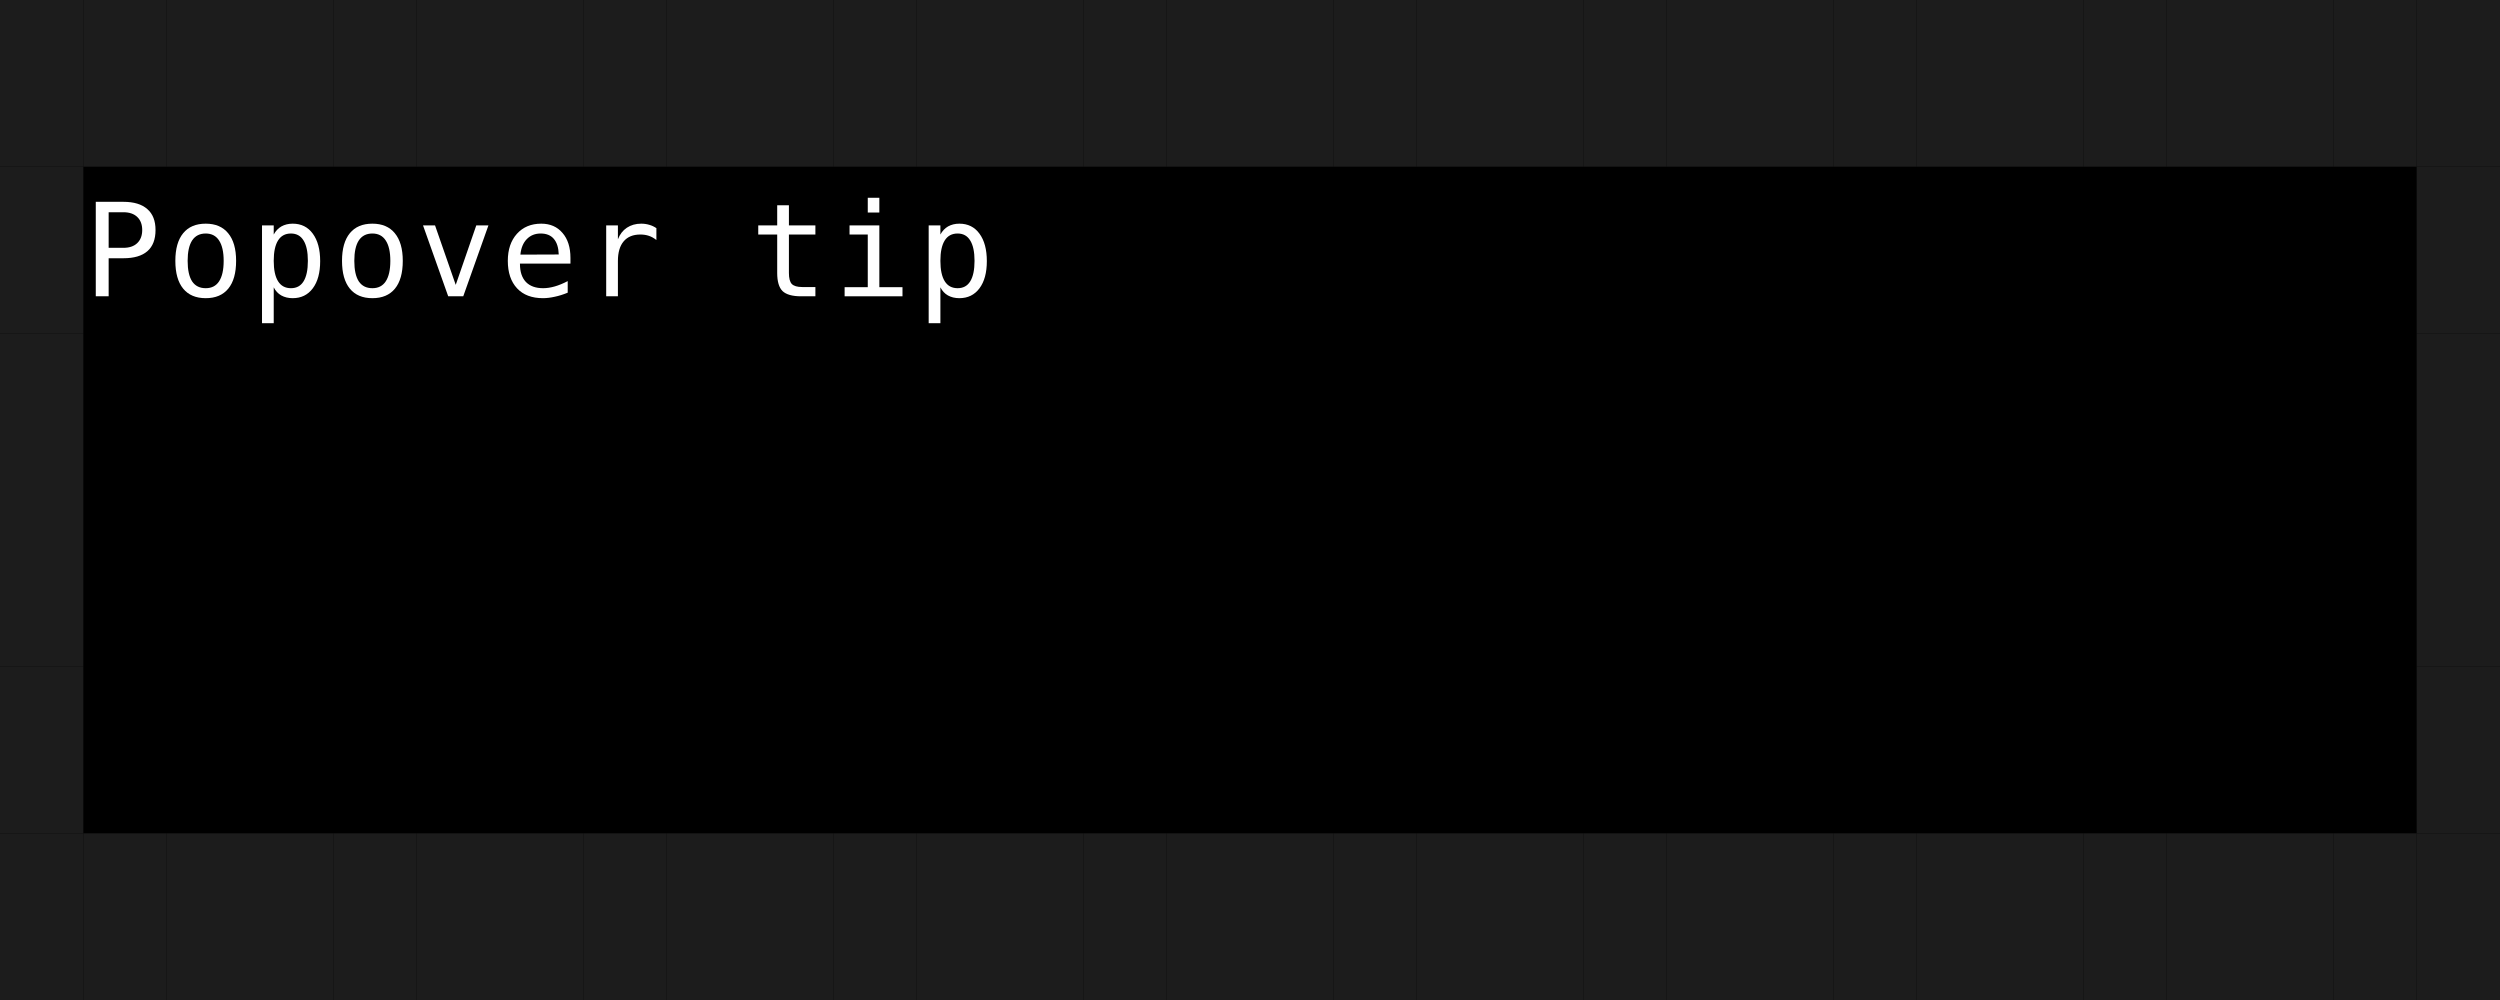
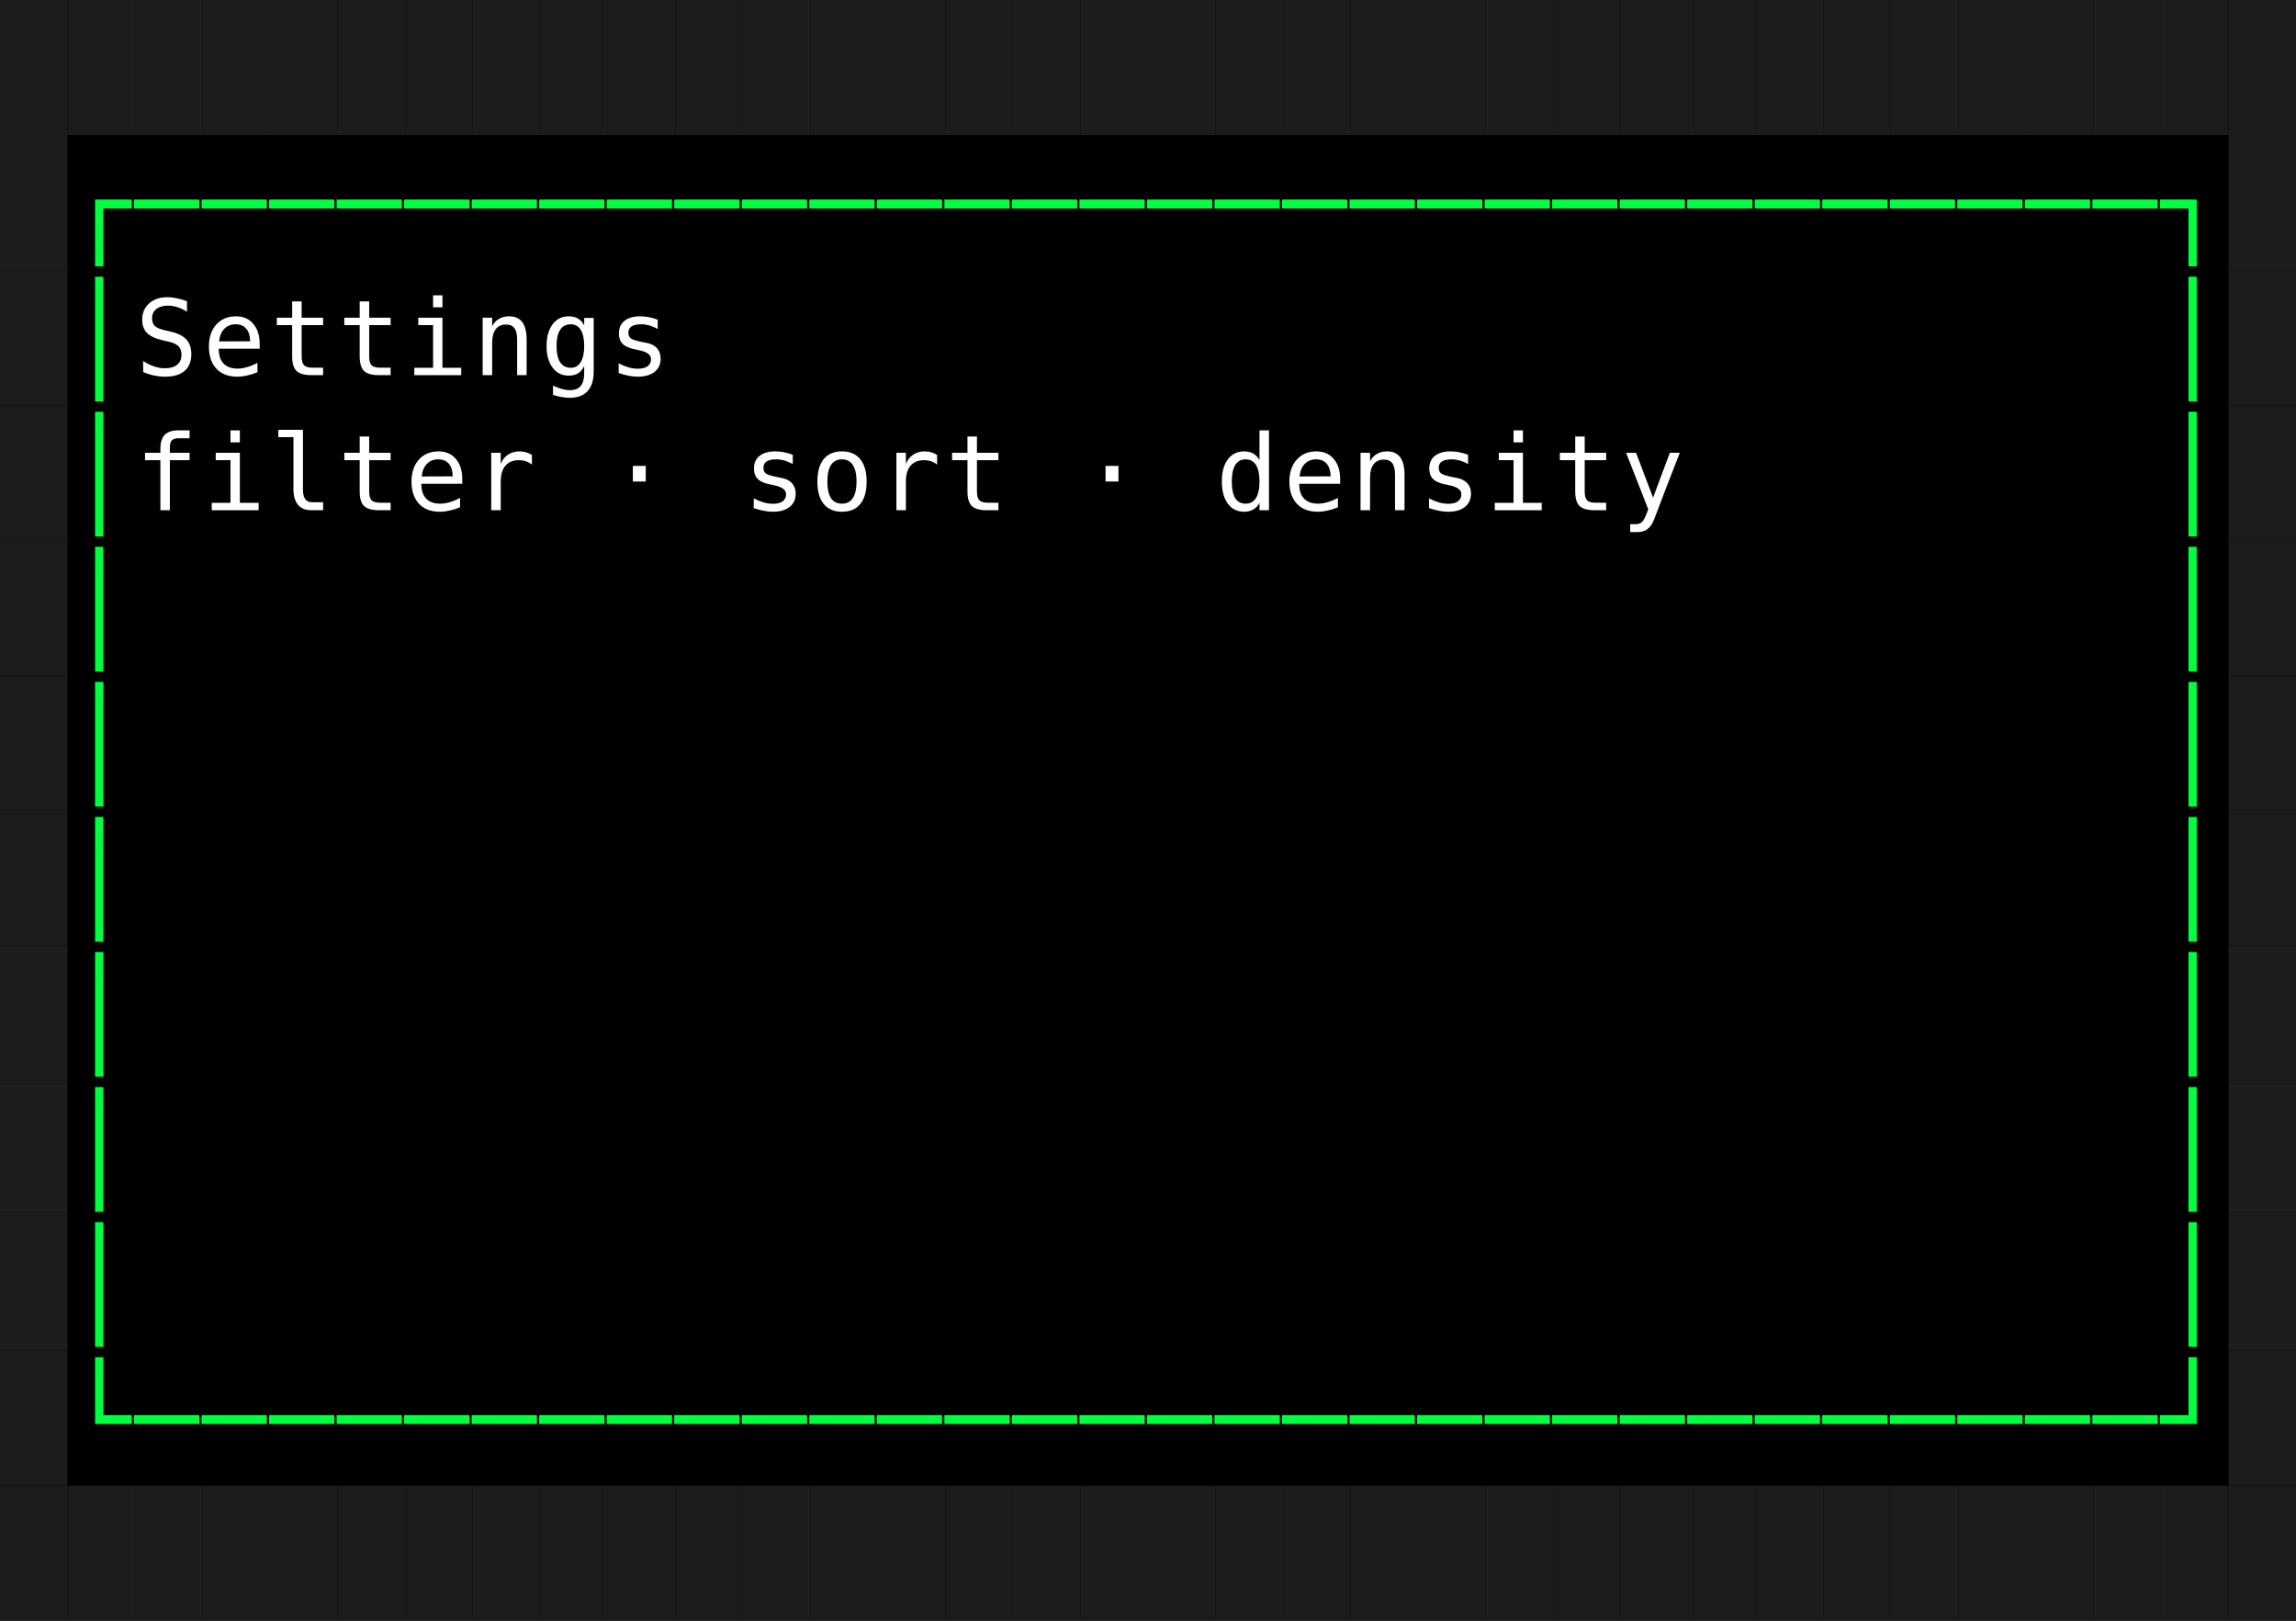
- <svg xmlns="http://www.w3.org/2000/svg" width="270" height="108" viewBox="0 0 270 108" role="img" aria-label="Popover" style="background:#000000">
+ <svg xmlns="http://www.w3.org/2000/svg" width="306" height="216" viewBox="0 0 306 216" role="img" aria-label="Popover basic" style="background:#000000">
  <rect width="100%" height="100%" fill="#000000" />
  <g font-family="ui-monospace, SFMono-Regular, Menlo, Consolas, monospace" font-size="14">
    <rect x="0" y="0" width="9" height="18" fill="#1c1c1c" />
    <rect x="9" y="0" width="9" height="18" fill="#1c1c1c" />
    <rect x="18" y="0" width="9" height="18" fill="#1c1c1c" />
    <rect x="27" y="0" width="9" height="18" fill="#1c1c1c" />
    <rect x="36" y="0" width="9" height="18" fill="#1c1c1c" />
    <rect x="45" y="0" width="9" height="18" fill="#1c1c1c" />
    <rect x="54" y="0" width="9" height="18" fill="#1c1c1c" />
    <rect x="63" y="0" width="9" height="18" fill="#1c1c1c" />
    <rect x="72" y="0" width="9" height="18" fill="#1c1c1c" />
    <rect x="81" y="0" width="9" height="18" fill="#1c1c1c" />
    <rect x="90" y="0" width="9" height="18" fill="#1c1c1c" />
    <rect x="99" y="0" width="9" height="18" fill="#1c1c1c" />
    <rect x="108" y="0" width="9" height="18" fill="#1c1c1c" />
    <rect x="117" y="0" width="9" height="18" fill="#1c1c1c" />
    <rect x="126" y="0" width="9" height="18" fill="#1c1c1c" />
    <rect x="135" y="0" width="9" height="18" fill="#1c1c1c" />
    <rect x="144" y="0" width="9" height="18" fill="#1c1c1c" />
    <rect x="153" y="0" width="9" height="18" fill="#1c1c1c" />
    <rect x="162" y="0" width="9" height="18" fill="#1c1c1c" />
    <rect x="171" y="0" width="9" height="18" fill="#1c1c1c" />
    <rect x="180" y="0" width="9" height="18" fill="#1c1c1c" />
    <rect x="189" y="0" width="9" height="18" fill="#1c1c1c" />
    <rect x="198" y="0" width="9" height="18" fill="#1c1c1c" />
    <rect x="207" y="0" width="9" height="18" fill="#1c1c1c" />
    <rect x="216" y="0" width="9" height="18" fill="#1c1c1c" />
    <rect x="225" y="0" width="9" height="18" fill="#1c1c1c" />
    <rect x="234" y="0" width="9" height="18" fill="#1c1c1c" />
    <rect x="243" y="0" width="9" height="18" fill="#1c1c1c" />
    <rect x="252" y="0" width="9" height="18" fill="#1c1c1c" />
    <rect x="261" y="0" width="9" height="18" fill="#1c1c1c" />
+     <rect x="270" y="0" width="9" height="18" fill="#1c1c1c" />
+     <rect x="279" y="0" width="9" height="18" fill="#1c1c1c" />
+     <rect x="288" y="0" width="9" height="18" fill="#1c1c1c" />
+     <rect x="297" y="0" width="9" height="18" fill="#1c1c1c" />
    <rect x="0" y="18" width="9" height="18" fill="#1c1c1c" />
-     <text x="9" y="32" fill="#ffffff">P</text>
-     <text x="18" y="32" fill="#ffffff">o</text>
-     <text x="27" y="32" fill="#ffffff">p</text>
-     <text x="36" y="32" fill="#ffffff">o</text>
-     <text x="45" y="32" fill="#ffffff">v</text>
-     <text x="54" y="32" fill="#ffffff">e</text>
-     <text x="63" y="32" fill="#ffffff">r</text>
-     <text x="81" y="32" fill="#ffffff">t</text>
-     <text x="90" y="32" fill="#ffffff">i</text>
-     <text x="99" y="32" fill="#ffffff">p</text>
-     <rect x="261" y="18" width="9" height="18" fill="#1c1c1c" />
+     <text x="9" y="32" fill="#00ff41">┌</text>
+     <text x="18" y="32" fill="#00ff41">─</text>
+     <text x="27" y="32" fill="#00ff41">─</text>
+     <text x="36" y="32" fill="#00ff41">─</text>
+     <text x="45" y="32" fill="#00ff41">─</text>
+     <text x="54" y="32" fill="#00ff41">─</text>
+     <text x="63" y="32" fill="#00ff41">─</text>
+     <text x="72" y="32" fill="#00ff41">─</text>
+     <text x="81" y="32" fill="#00ff41">─</text>
+     <text x="90" y="32" fill="#00ff41">─</text>
+     <text x="99" y="32" fill="#00ff41">─</text>
+     <text x="108" y="32" fill="#00ff41">─</text>
+     <text x="117" y="32" fill="#00ff41">─</text>
+     <text x="126" y="32" fill="#00ff41">─</text>
+     <text x="135" y="32" fill="#00ff41">─</text>
+     <text x="144" y="32" fill="#00ff41">─</text>
+     <text x="153" y="32" fill="#00ff41">─</text>
+     <text x="162" y="32" fill="#00ff41">─</text>
+     <text x="171" y="32" fill="#00ff41">─</text>
+     <text x="180" y="32" fill="#00ff41">─</text>
+     <text x="189" y="32" fill="#00ff41">─</text>
+     <text x="198" y="32" fill="#00ff41">─</text>
+     <text x="207" y="32" fill="#00ff41">─</text>
+     <text x="216" y="32" fill="#00ff41">─</text>
+     <text x="225" y="32" fill="#00ff41">─</text>
+     <text x="234" y="32" fill="#00ff41">─</text>
+     <text x="243" y="32" fill="#00ff41">─</text>
+     <text x="252" y="32" fill="#00ff41">─</text>
+     <text x="261" y="32" fill="#00ff41">─</text>
+     <text x="270" y="32" fill="#00ff41">─</text>
+     <text x="279" y="32" fill="#00ff41">─</text>
+     <text x="288" y="32" fill="#00ff41">┐</text>
+     <rect x="297" y="18" width="9" height="18" fill="#1c1c1c" />
    <rect x="0" y="36" width="9" height="18" fill="#1c1c1c" />
-     <rect x="261" y="36" width="9" height="18" fill="#1c1c1c" />
+     <text x="9" y="50" fill="#00ff41">│</text>
+     <text x="18" y="50" fill="#ffffff">S</text>
+     <text x="27" y="50" fill="#ffffff">e</text>
+     <text x="36" y="50" fill="#ffffff">t</text>
+     <text x="45" y="50" fill="#ffffff">t</text>
+     <text x="54" y="50" fill="#ffffff">i</text>
+     <text x="63" y="50" fill="#ffffff">n</text>
+     <text x="72" y="50" fill="#ffffff">g</text>
+     <text x="81" y="50" fill="#ffffff">s</text>
+     <text x="288" y="50" fill="#00ff41">│</text>
+     <rect x="297" y="36" width="9" height="18" fill="#1c1c1c" />
    <rect x="0" y="54" width="9" height="18" fill="#1c1c1c" />
-     <rect x="261" y="54" width="9" height="18" fill="#1c1c1c" />
+     <text x="9" y="68" fill="#00ff41">│</text>
+     <text x="18" y="68" fill="#ffffff">f</text>
+     <text x="27" y="68" fill="#ffffff">i</text>
+     <text x="36" y="68" fill="#ffffff">l</text>
+     <text x="45" y="68" fill="#ffffff">t</text>
+     <text x="54" y="68" fill="#ffffff">e</text>
+     <text x="63" y="68" fill="#ffffff">r</text>
+     <text x="81" y="68" fill="#ffffff">·</text>
+     <text x="99" y="68" fill="#ffffff">s</text>
+     <text x="108" y="68" fill="#ffffff">o</text>
+     <text x="117" y="68" fill="#ffffff">r</text>
+     <text x="126" y="68" fill="#ffffff">t</text>
+     <text x="144" y="68" fill="#ffffff">·</text>
+     <text x="162" y="68" fill="#ffffff">d</text>
+     <text x="171" y="68" fill="#ffffff">e</text>
+     <text x="180" y="68" fill="#ffffff">n</text>
+     <text x="189" y="68" fill="#ffffff">s</text>
+     <text x="198" y="68" fill="#ffffff">i</text>
+     <text x="207" y="68" fill="#ffffff">t</text>
+     <text x="216" y="68" fill="#ffffff">y</text>
+     <text x="288" y="68" fill="#00ff41">│</text>
+     <rect x="297" y="54" width="9" height="18" fill="#1c1c1c" />
    <rect x="0" y="72" width="9" height="18" fill="#1c1c1c" />
-     <rect x="261" y="72" width="9" height="18" fill="#1c1c1c" />
+     <text x="9" y="86" fill="#00ff41">│</text>
+     <text x="288" y="86" fill="#00ff41">│</text>
+     <rect x="297" y="72" width="9" height="18" fill="#1c1c1c" />
    <rect x="0" y="90" width="9" height="18" fill="#1c1c1c" />
-     <rect x="9" y="90" width="9" height="18" fill="#1c1c1c" />
-     <rect x="18" y="90" width="9" height="18" fill="#1c1c1c" />
-     <rect x="27" y="90" width="9" height="18" fill="#1c1c1c" />
-     <rect x="36" y="90" width="9" height="18" fill="#1c1c1c" />
-     <rect x="45" y="90" width="9" height="18" fill="#1c1c1c" />
-     <rect x="54" y="90" width="9" height="18" fill="#1c1c1c" />
-     <rect x="63" y="90" width="9" height="18" fill="#1c1c1c" />
-     <rect x="72" y="90" width="9" height="18" fill="#1c1c1c" />
-     <rect x="81" y="90" width="9" height="18" fill="#1c1c1c" />
-     <rect x="90" y="90" width="9" height="18" fill="#1c1c1c" />
-     <rect x="99" y="90" width="9" height="18" fill="#1c1c1c" />
-     <rect x="108" y="90" width="9" height="18" fill="#1c1c1c" />
-     <rect x="117" y="90" width="9" height="18" fill="#1c1c1c" />
-     <rect x="126" y="90" width="9" height="18" fill="#1c1c1c" />
-     <rect x="135" y="90" width="9" height="18" fill="#1c1c1c" />
-     <rect x="144" y="90" width="9" height="18" fill="#1c1c1c" />
-     <rect x="153" y="90" width="9" height="18" fill="#1c1c1c" />
-     <rect x="162" y="90" width="9" height="18" fill="#1c1c1c" />
-     <rect x="171" y="90" width="9" height="18" fill="#1c1c1c" />
-     <rect x="180" y="90" width="9" height="18" fill="#1c1c1c" />
-     <rect x="189" y="90" width="9" height="18" fill="#1c1c1c" />
-     <rect x="198" y="90" width="9" height="18" fill="#1c1c1c" />
-     <rect x="207" y="90" width="9" height="18" fill="#1c1c1c" />
-     <rect x="216" y="90" width="9" height="18" fill="#1c1c1c" />
-     <rect x="225" y="90" width="9" height="18" fill="#1c1c1c" />
-     <rect x="234" y="90" width="9" height="18" fill="#1c1c1c" />
-     <rect x="243" y="90" width="9" height="18" fill="#1c1c1c" />
-     <rect x="252" y="90" width="9" height="18" fill="#1c1c1c" />
-     <rect x="261" y="90" width="9" height="18" fill="#1c1c1c" />
+     <text x="9" y="104" fill="#00ff41">│</text>
+     <text x="288" y="104" fill="#00ff41">│</text>
+     <rect x="297" y="90" width="9" height="18" fill="#1c1c1c" />
+     <rect x="0" y="108" width="9" height="18" fill="#1c1c1c" />
+     <text x="9" y="122" fill="#00ff41">│</text>
+     <text x="288" y="122" fill="#00ff41">│</text>
+     <rect x="297" y="108" width="9" height="18" fill="#1c1c1c" />
+     <rect x="0" y="126" width="9" height="18" fill="#1c1c1c" />
+     <text x="9" y="140" fill="#00ff41">│</text>
+     <text x="288" y="140" fill="#00ff41">│</text>
+     <rect x="297" y="126" width="9" height="18" fill="#1c1c1c" />
+     <rect x="0" y="144" width="9" height="18" fill="#1c1c1c" />
+     <text x="9" y="158" fill="#00ff41">│</text>
+     <text x="288" y="158" fill="#00ff41">│</text>
+     <rect x="297" y="144" width="9" height="18" fill="#1c1c1c" />
+     <rect x="0" y="162" width="9" height="18" fill="#1c1c1c" />
+     <text x="9" y="176" fill="#00ff41">│</text>
+     <text x="288" y="176" fill="#00ff41">│</text>
+     <rect x="297" y="162" width="9" height="18" fill="#1c1c1c" />
+     <rect x="0" y="180" width="9" height="18" fill="#1c1c1c" />
+     <text x="9" y="194" fill="#00ff41">└</text>
+     <text x="18" y="194" fill="#00ff41">─</text>
+     <text x="27" y="194" fill="#00ff41">─</text>
+     <text x="36" y="194" fill="#00ff41">─</text>
+     <text x="45" y="194" fill="#00ff41">─</text>
+     <text x="54" y="194" fill="#00ff41">─</text>
+     <text x="63" y="194" fill="#00ff41">─</text>
+     <text x="72" y="194" fill="#00ff41">─</text>
+     <text x="81" y="194" fill="#00ff41">─</text>
+     <text x="90" y="194" fill="#00ff41">─</text>
+     <text x="99" y="194" fill="#00ff41">─</text>
+     <text x="108" y="194" fill="#00ff41">─</text>
+     <text x="117" y="194" fill="#00ff41">─</text>
+     <text x="126" y="194" fill="#00ff41">─</text>
+     <text x="135" y="194" fill="#00ff41">─</text>
+     <text x="144" y="194" fill="#00ff41">─</text>
+     <text x="153" y="194" fill="#00ff41">─</text>
+     <text x="162" y="194" fill="#00ff41">─</text>
+     <text x="171" y="194" fill="#00ff41">─</text>
+     <text x="180" y="194" fill="#00ff41">─</text>
+     <text x="189" y="194" fill="#00ff41">─</text>
+     <text x="198" y="194" fill="#00ff41">─</text>
+     <text x="207" y="194" fill="#00ff41">─</text>
+     <text x="216" y="194" fill="#00ff41">─</text>
+     <text x="225" y="194" fill="#00ff41">─</text>
+     <text x="234" y="194" fill="#00ff41">─</text>
+     <text x="243" y="194" fill="#00ff41">─</text>
+     <text x="252" y="194" fill="#00ff41">─</text>
+     <text x="261" y="194" fill="#00ff41">─</text>
+     <text x="270" y="194" fill="#00ff41">─</text>
+     <text x="279" y="194" fill="#00ff41">─</text>
+     <text x="288" y="194" fill="#00ff41">┘</text>
+     <rect x="297" y="180" width="9" height="18" fill="#1c1c1c" />
+     <rect x="0" y="198" width="9" height="18" fill="#1c1c1c" />
+     <rect x="9" y="198" width="9" height="18" fill="#1c1c1c" />
+     <rect x="18" y="198" width="9" height="18" fill="#1c1c1c" />
+     <rect x="27" y="198" width="9" height="18" fill="#1c1c1c" />
+     <rect x="36" y="198" width="9" height="18" fill="#1c1c1c" />
+     <rect x="45" y="198" width="9" height="18" fill="#1c1c1c" />
+     <rect x="54" y="198" width="9" height="18" fill="#1c1c1c" />
+     <rect x="63" y="198" width="9" height="18" fill="#1c1c1c" />
+     <rect x="72" y="198" width="9" height="18" fill="#1c1c1c" />
+     <rect x="81" y="198" width="9" height="18" fill="#1c1c1c" />
+     <rect x="90" y="198" width="9" height="18" fill="#1c1c1c" />
+     <rect x="99" y="198" width="9" height="18" fill="#1c1c1c" />
+     <rect x="108" y="198" width="9" height="18" fill="#1c1c1c" />
+     <rect x="117" y="198" width="9" height="18" fill="#1c1c1c" />
+     <rect x="126" y="198" width="9" height="18" fill="#1c1c1c" />
+     <rect x="135" y="198" width="9" height="18" fill="#1c1c1c" />
+     <rect x="144" y="198" width="9" height="18" fill="#1c1c1c" />
+     <rect x="153" y="198" width="9" height="18" fill="#1c1c1c" />
+     <rect x="162" y="198" width="9" height="18" fill="#1c1c1c" />
+     <rect x="171" y="198" width="9" height="18" fill="#1c1c1c" />
+     <rect x="180" y="198" width="9" height="18" fill="#1c1c1c" />
+     <rect x="189" y="198" width="9" height="18" fill="#1c1c1c" />
+     <rect x="198" y="198" width="9" height="18" fill="#1c1c1c" />
+     <rect x="207" y="198" width="9" height="18" fill="#1c1c1c" />
+     <rect x="216" y="198" width="9" height="18" fill="#1c1c1c" />
+     <rect x="225" y="198" width="9" height="18" fill="#1c1c1c" />
+     <rect x="234" y="198" width="9" height="18" fill="#1c1c1c" />
+     <rect x="243" y="198" width="9" height="18" fill="#1c1c1c" />
+     <rect x="252" y="198" width="9" height="18" fill="#1c1c1c" />
+     <rect x="261" y="198" width="9" height="18" fill="#1c1c1c" />
+     <rect x="270" y="198" width="9" height="18" fill="#1c1c1c" />
+     <rect x="279" y="198" width="9" height="18" fill="#1c1c1c" />
+     <rect x="288" y="198" width="9" height="18" fill="#1c1c1c" />
+     <rect x="297" y="198" width="9" height="18" fill="#1c1c1c" />
  </g>
</svg>
